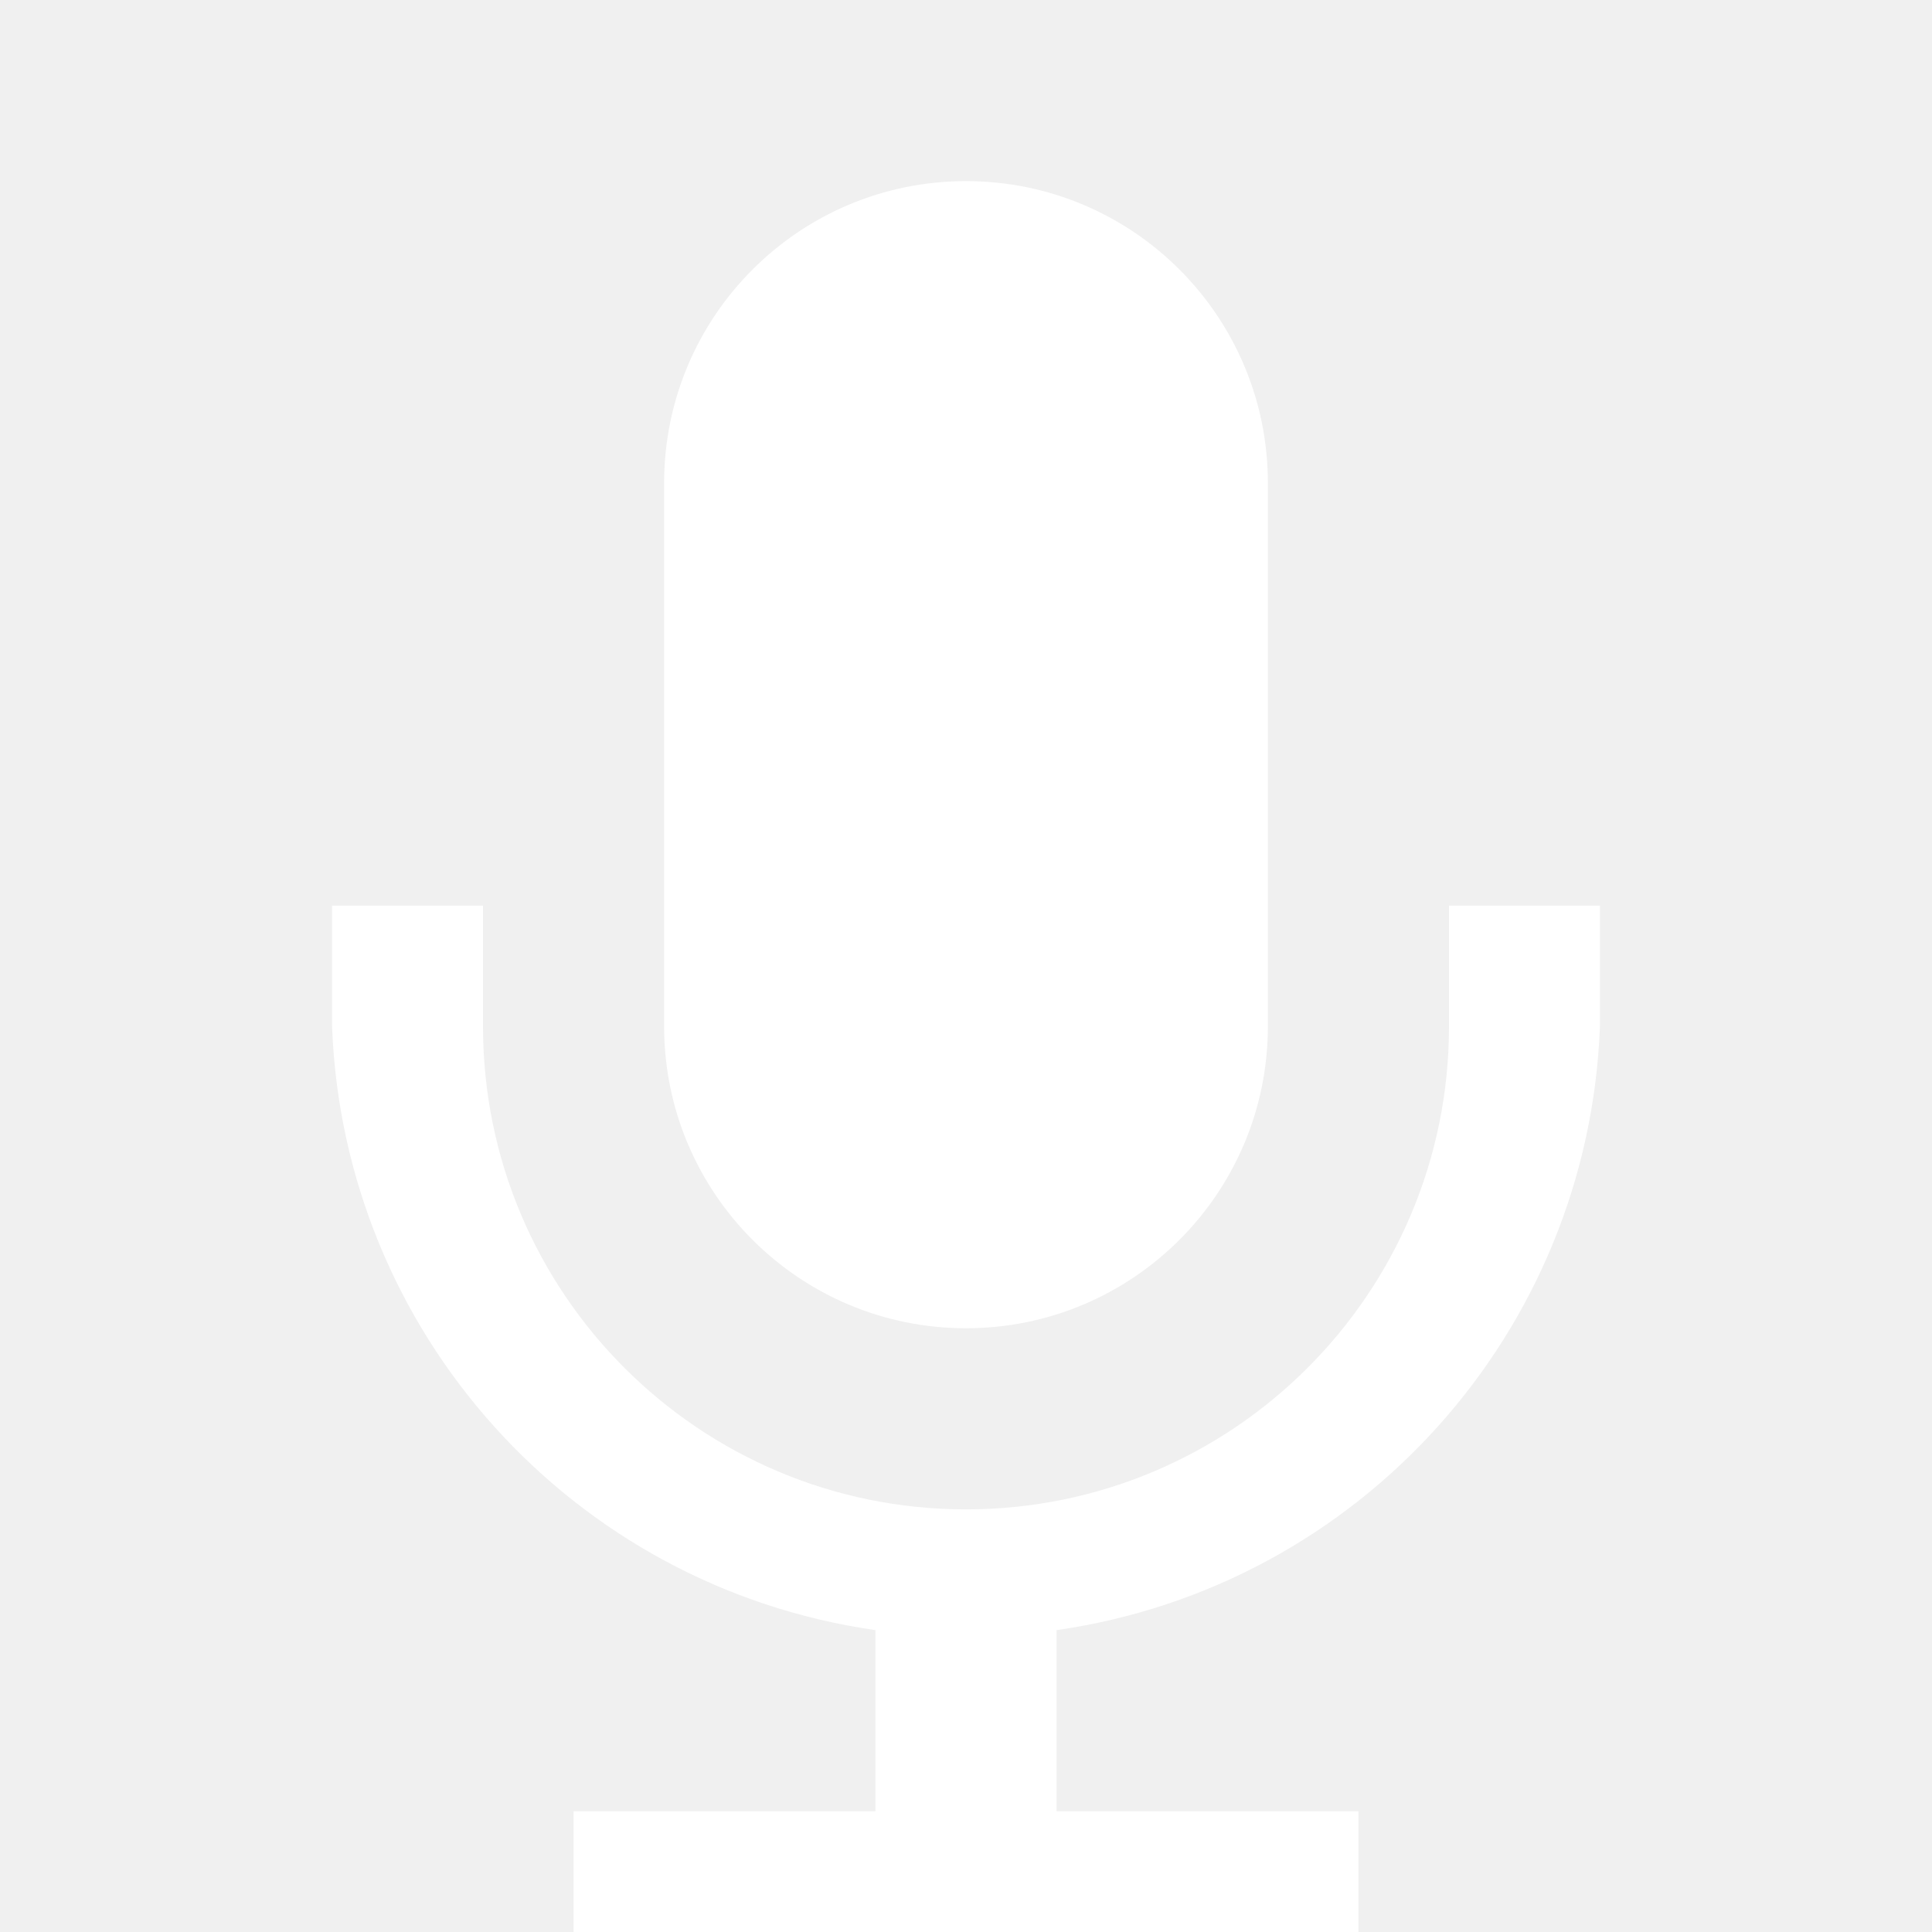
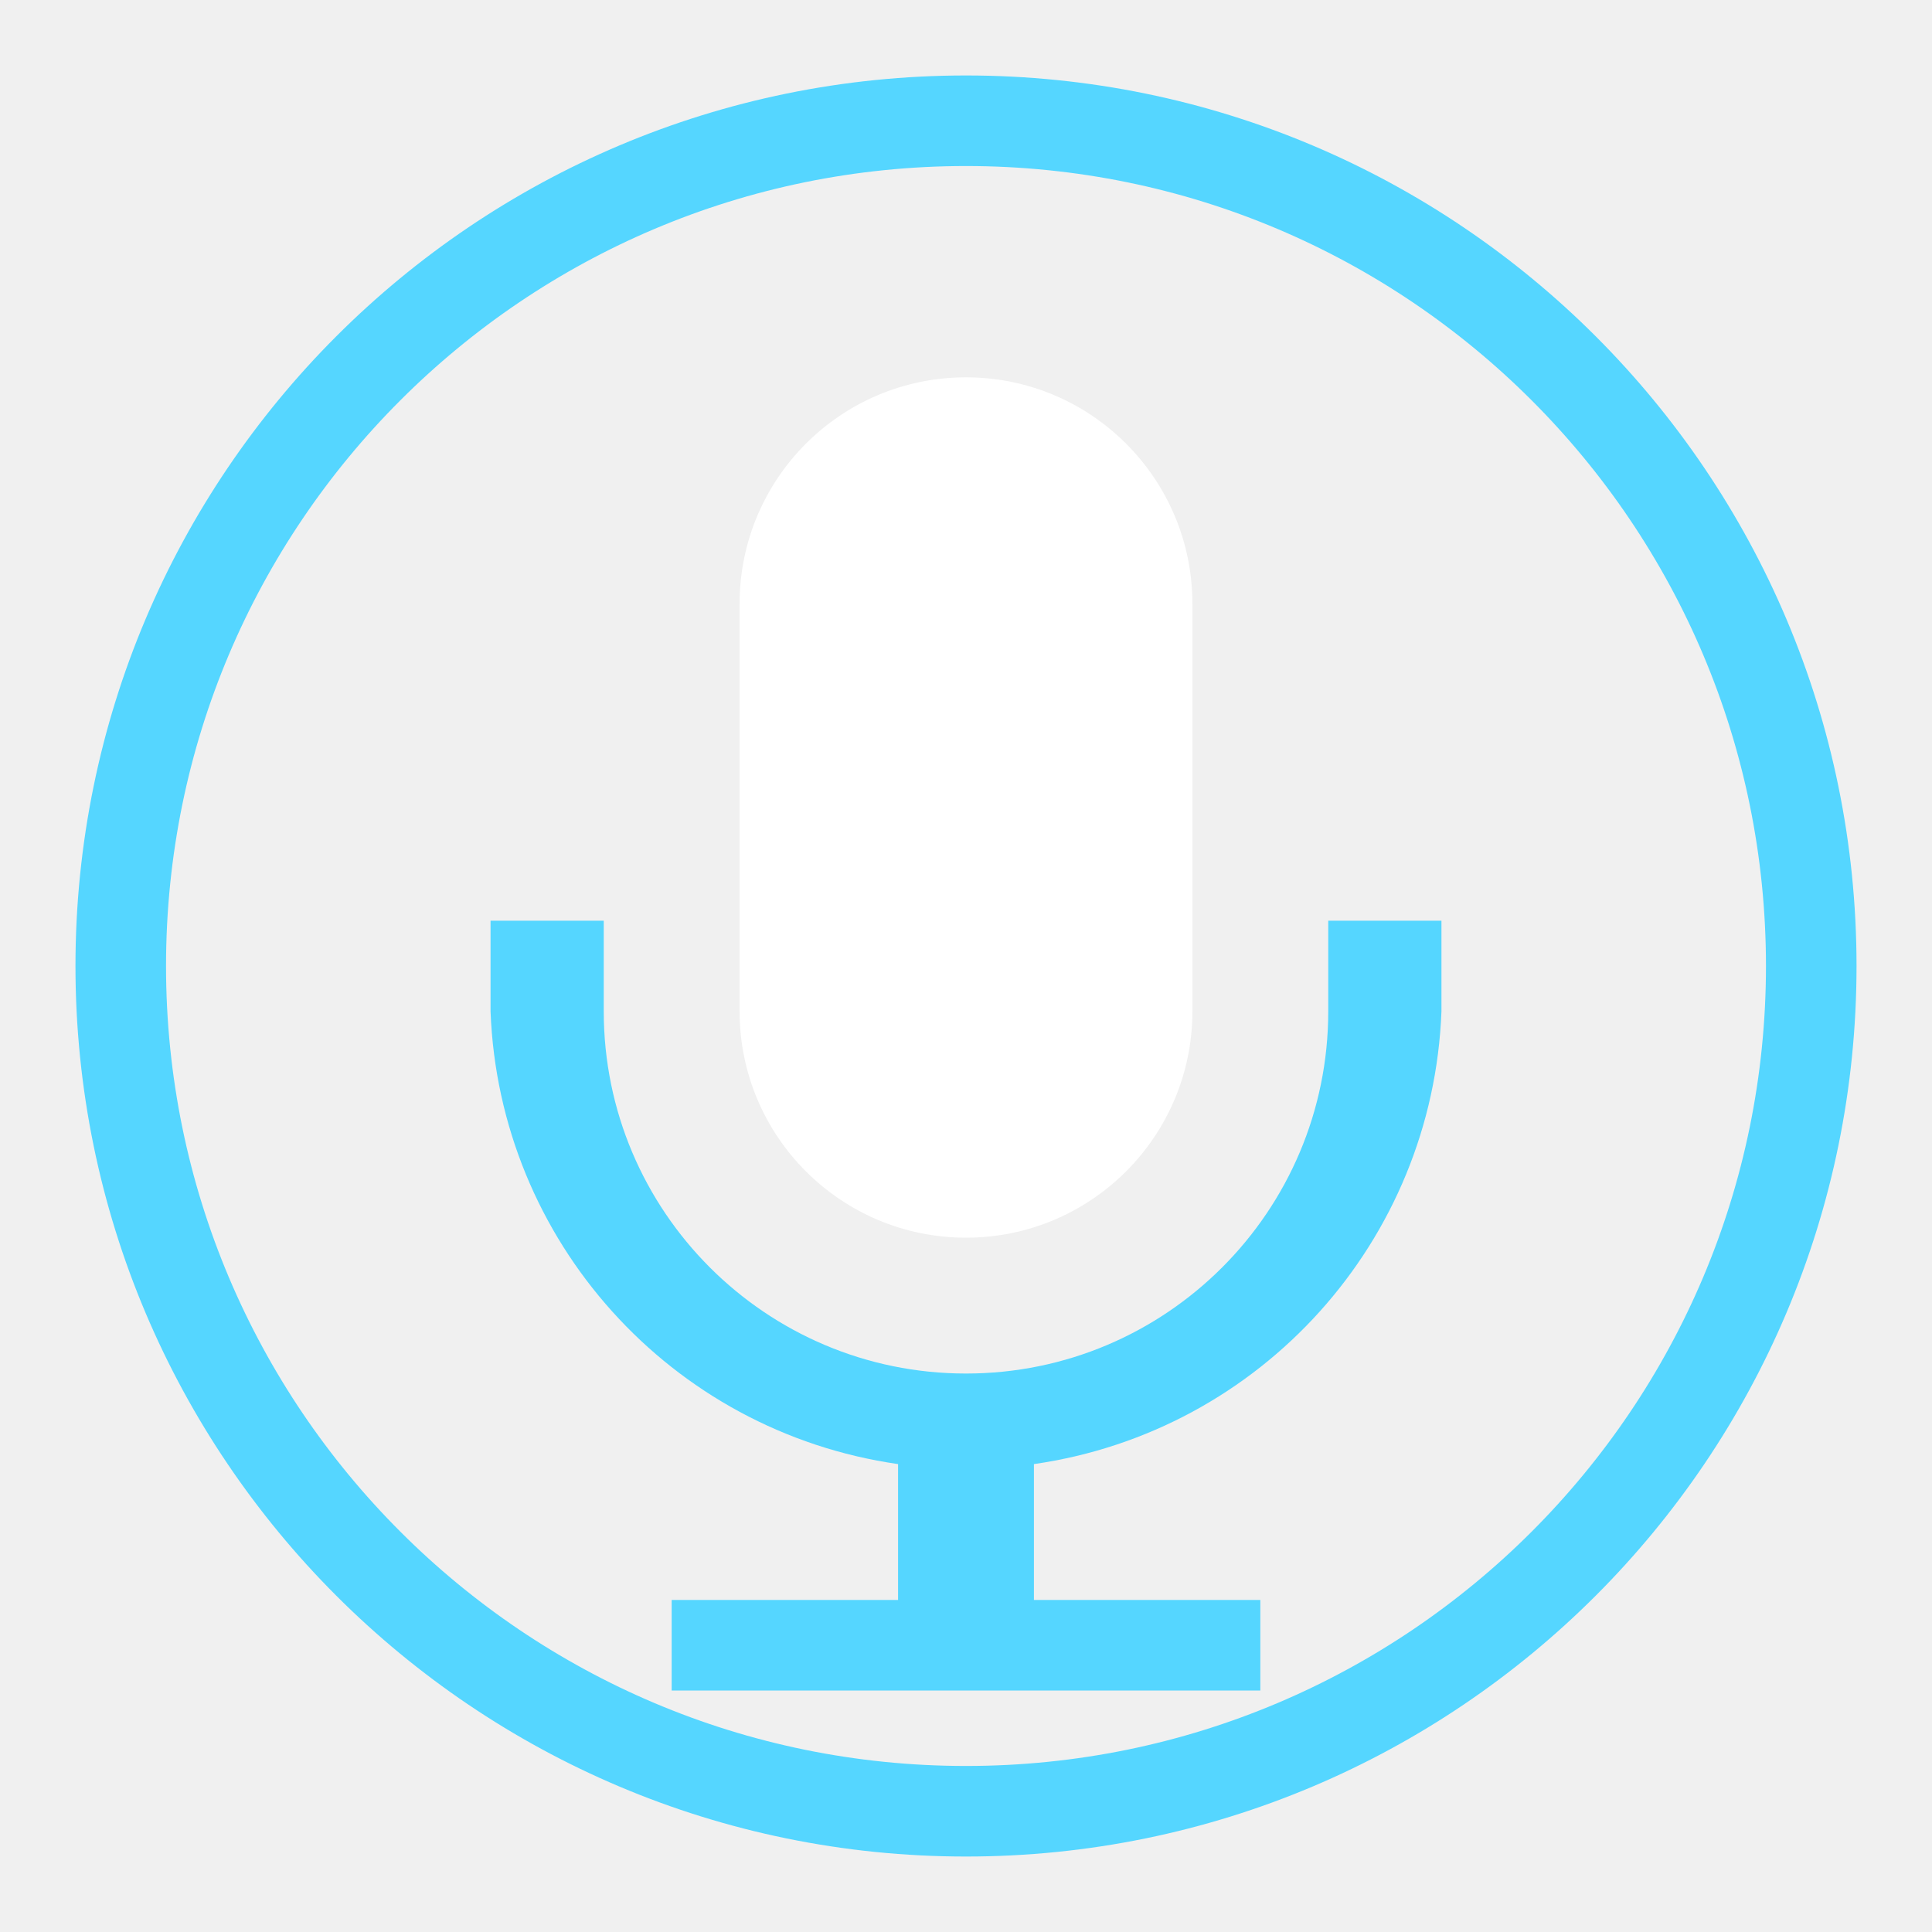
<svg xmlns="http://www.w3.org/2000/svg" viewBox="0 0 64 64">
-   <path fill="#fff" d="M32 6a10 10 0 00-10 10v18a10 10 0 0020 0V16A10 10 0 0032 6zm-16 24v4a16 16 0 0032 0v-4h5v4a21 21 0 01-18 20v6h10v4H19v-4h10v-6A21 21 0 0111 34v-4z" />
+   <circle cx="32" cy="32" r="28" fill="none" stroke="#55d6ff" stroke-width="3" />
+   <g transform="translate(8 8) scale(.75)">
+     <path fill="#fff" d="M32 6a10 10 0 00-10 10v18a10 10 0 0020 0V16A10 10 0 0032 6z" />
+     <path fill="#55d6ff" d="M16 30v4a16 16 0 0032 0v-4h5v4a21 21 0 01-18 20v6h10v4H19v-4h10v-6A21 21 0 0111 34v-4z" />
+   </g>
</svg>
